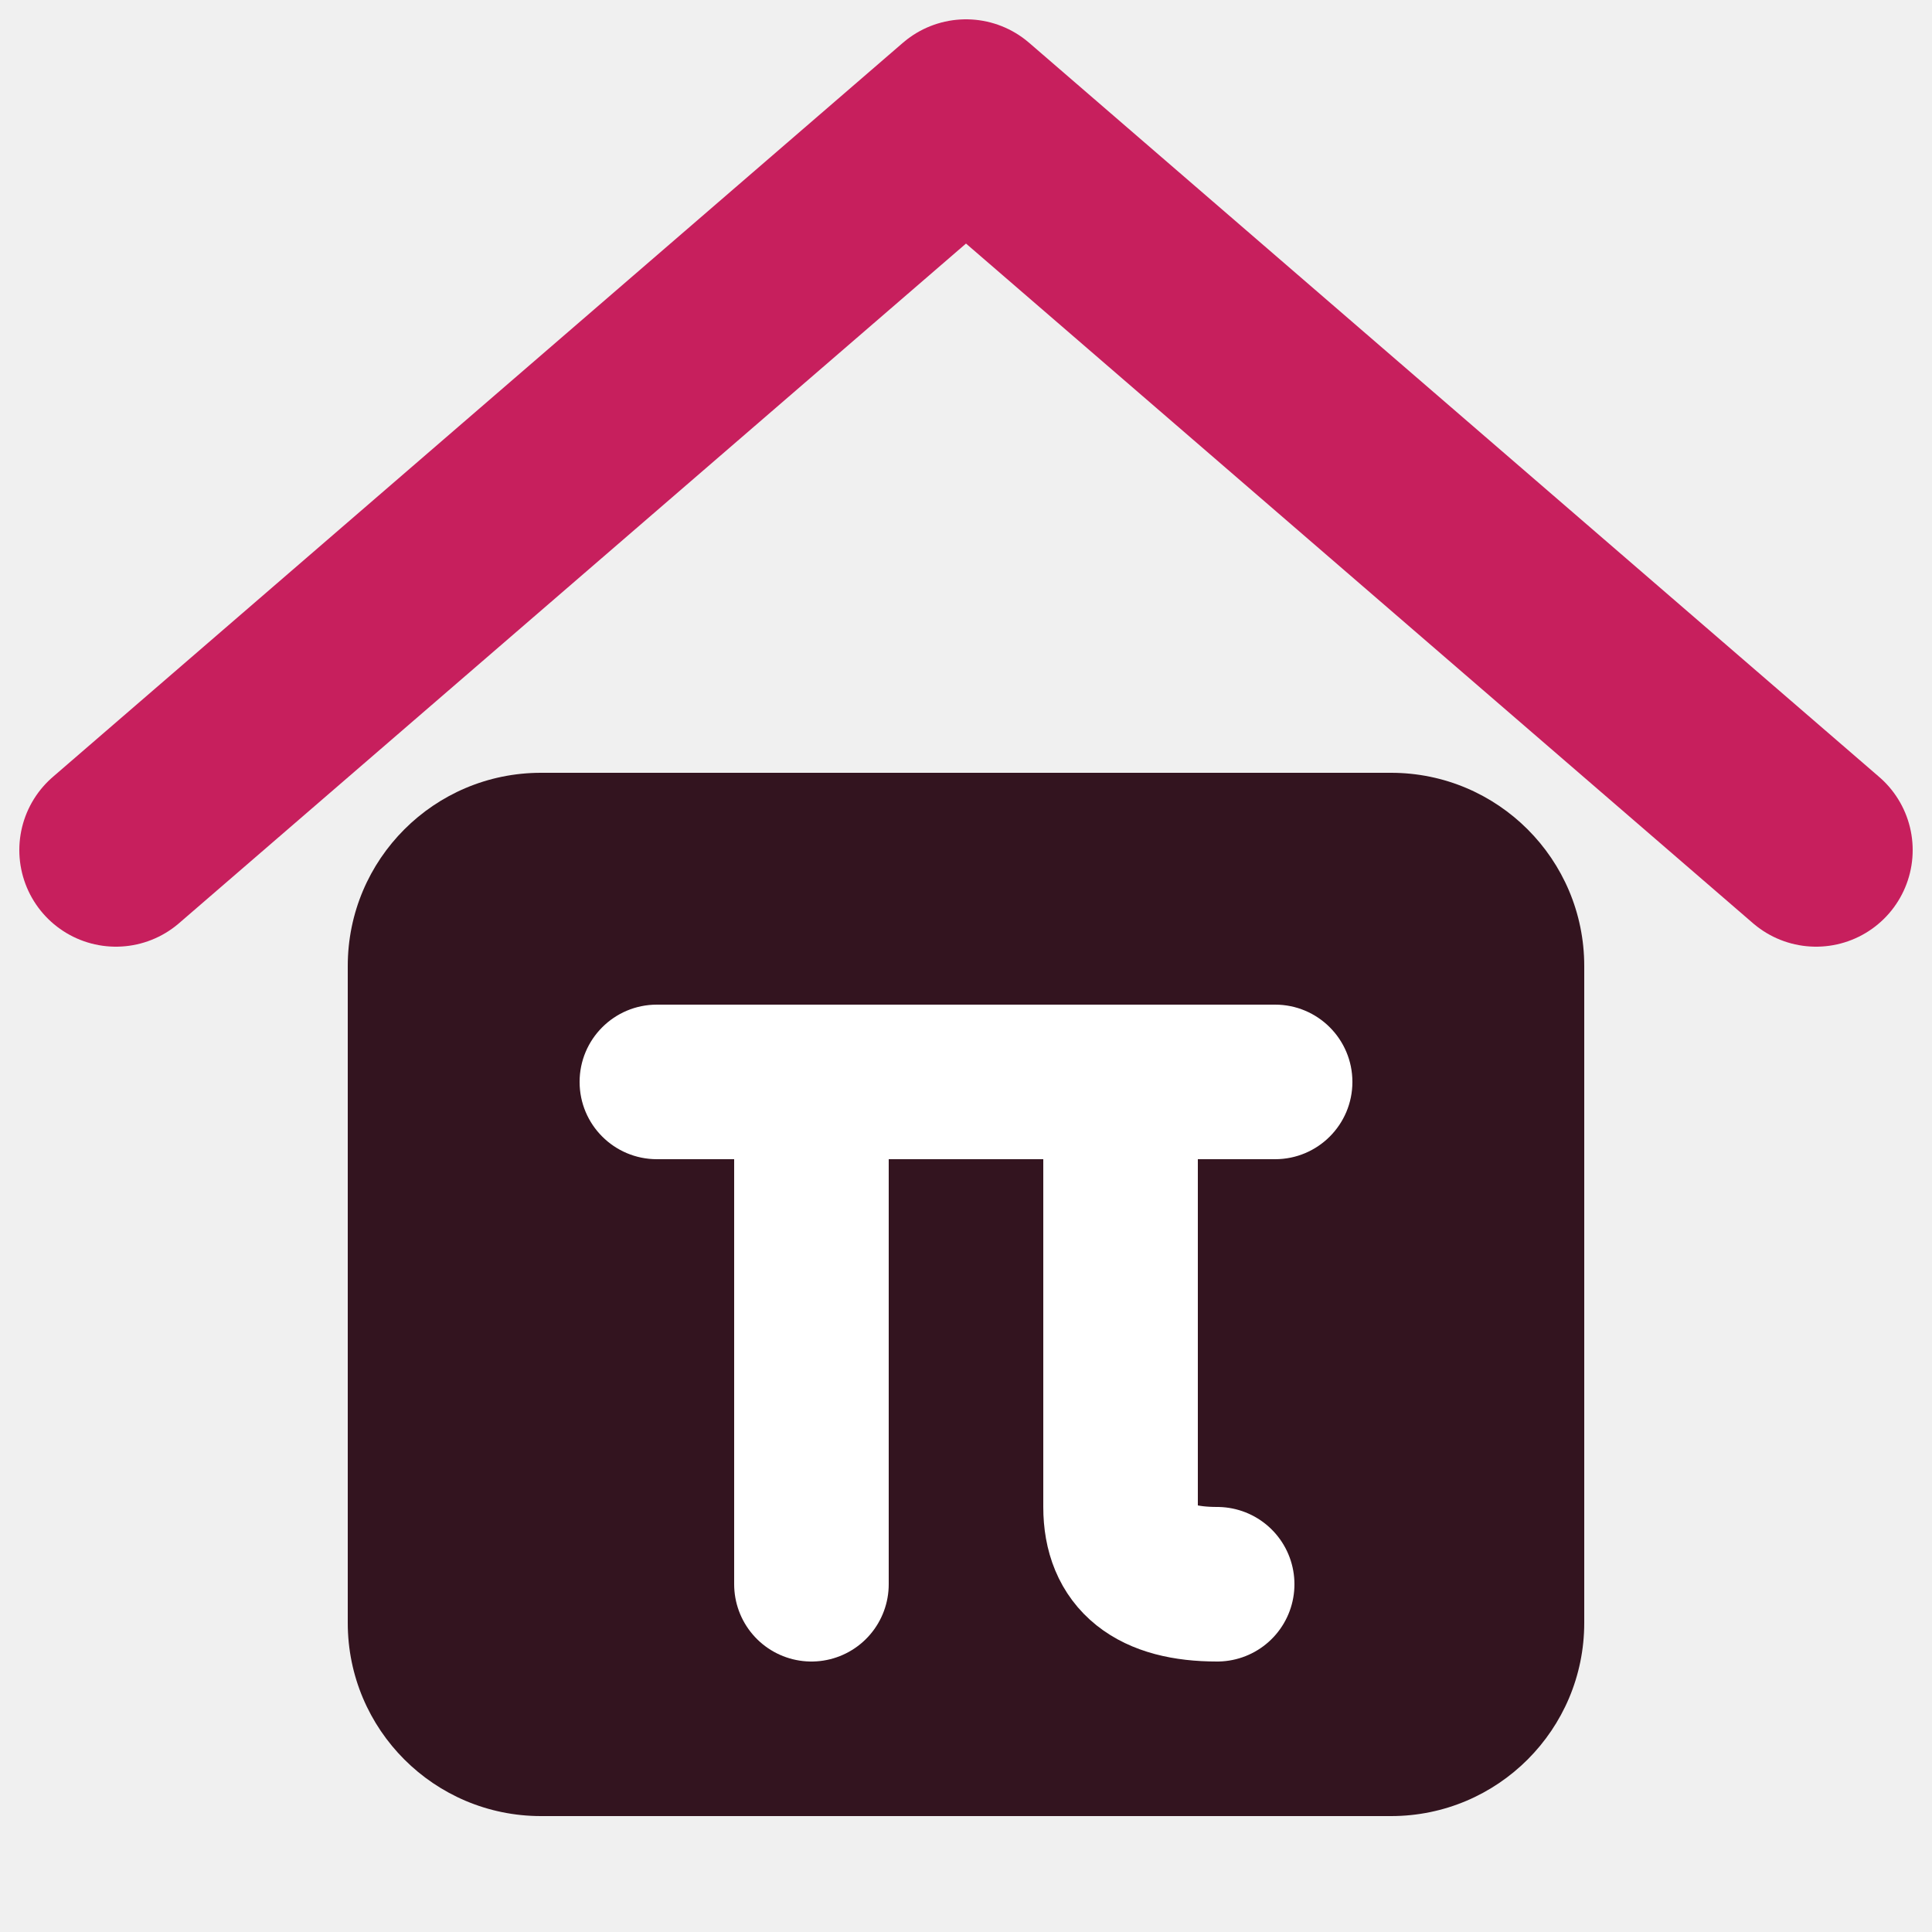
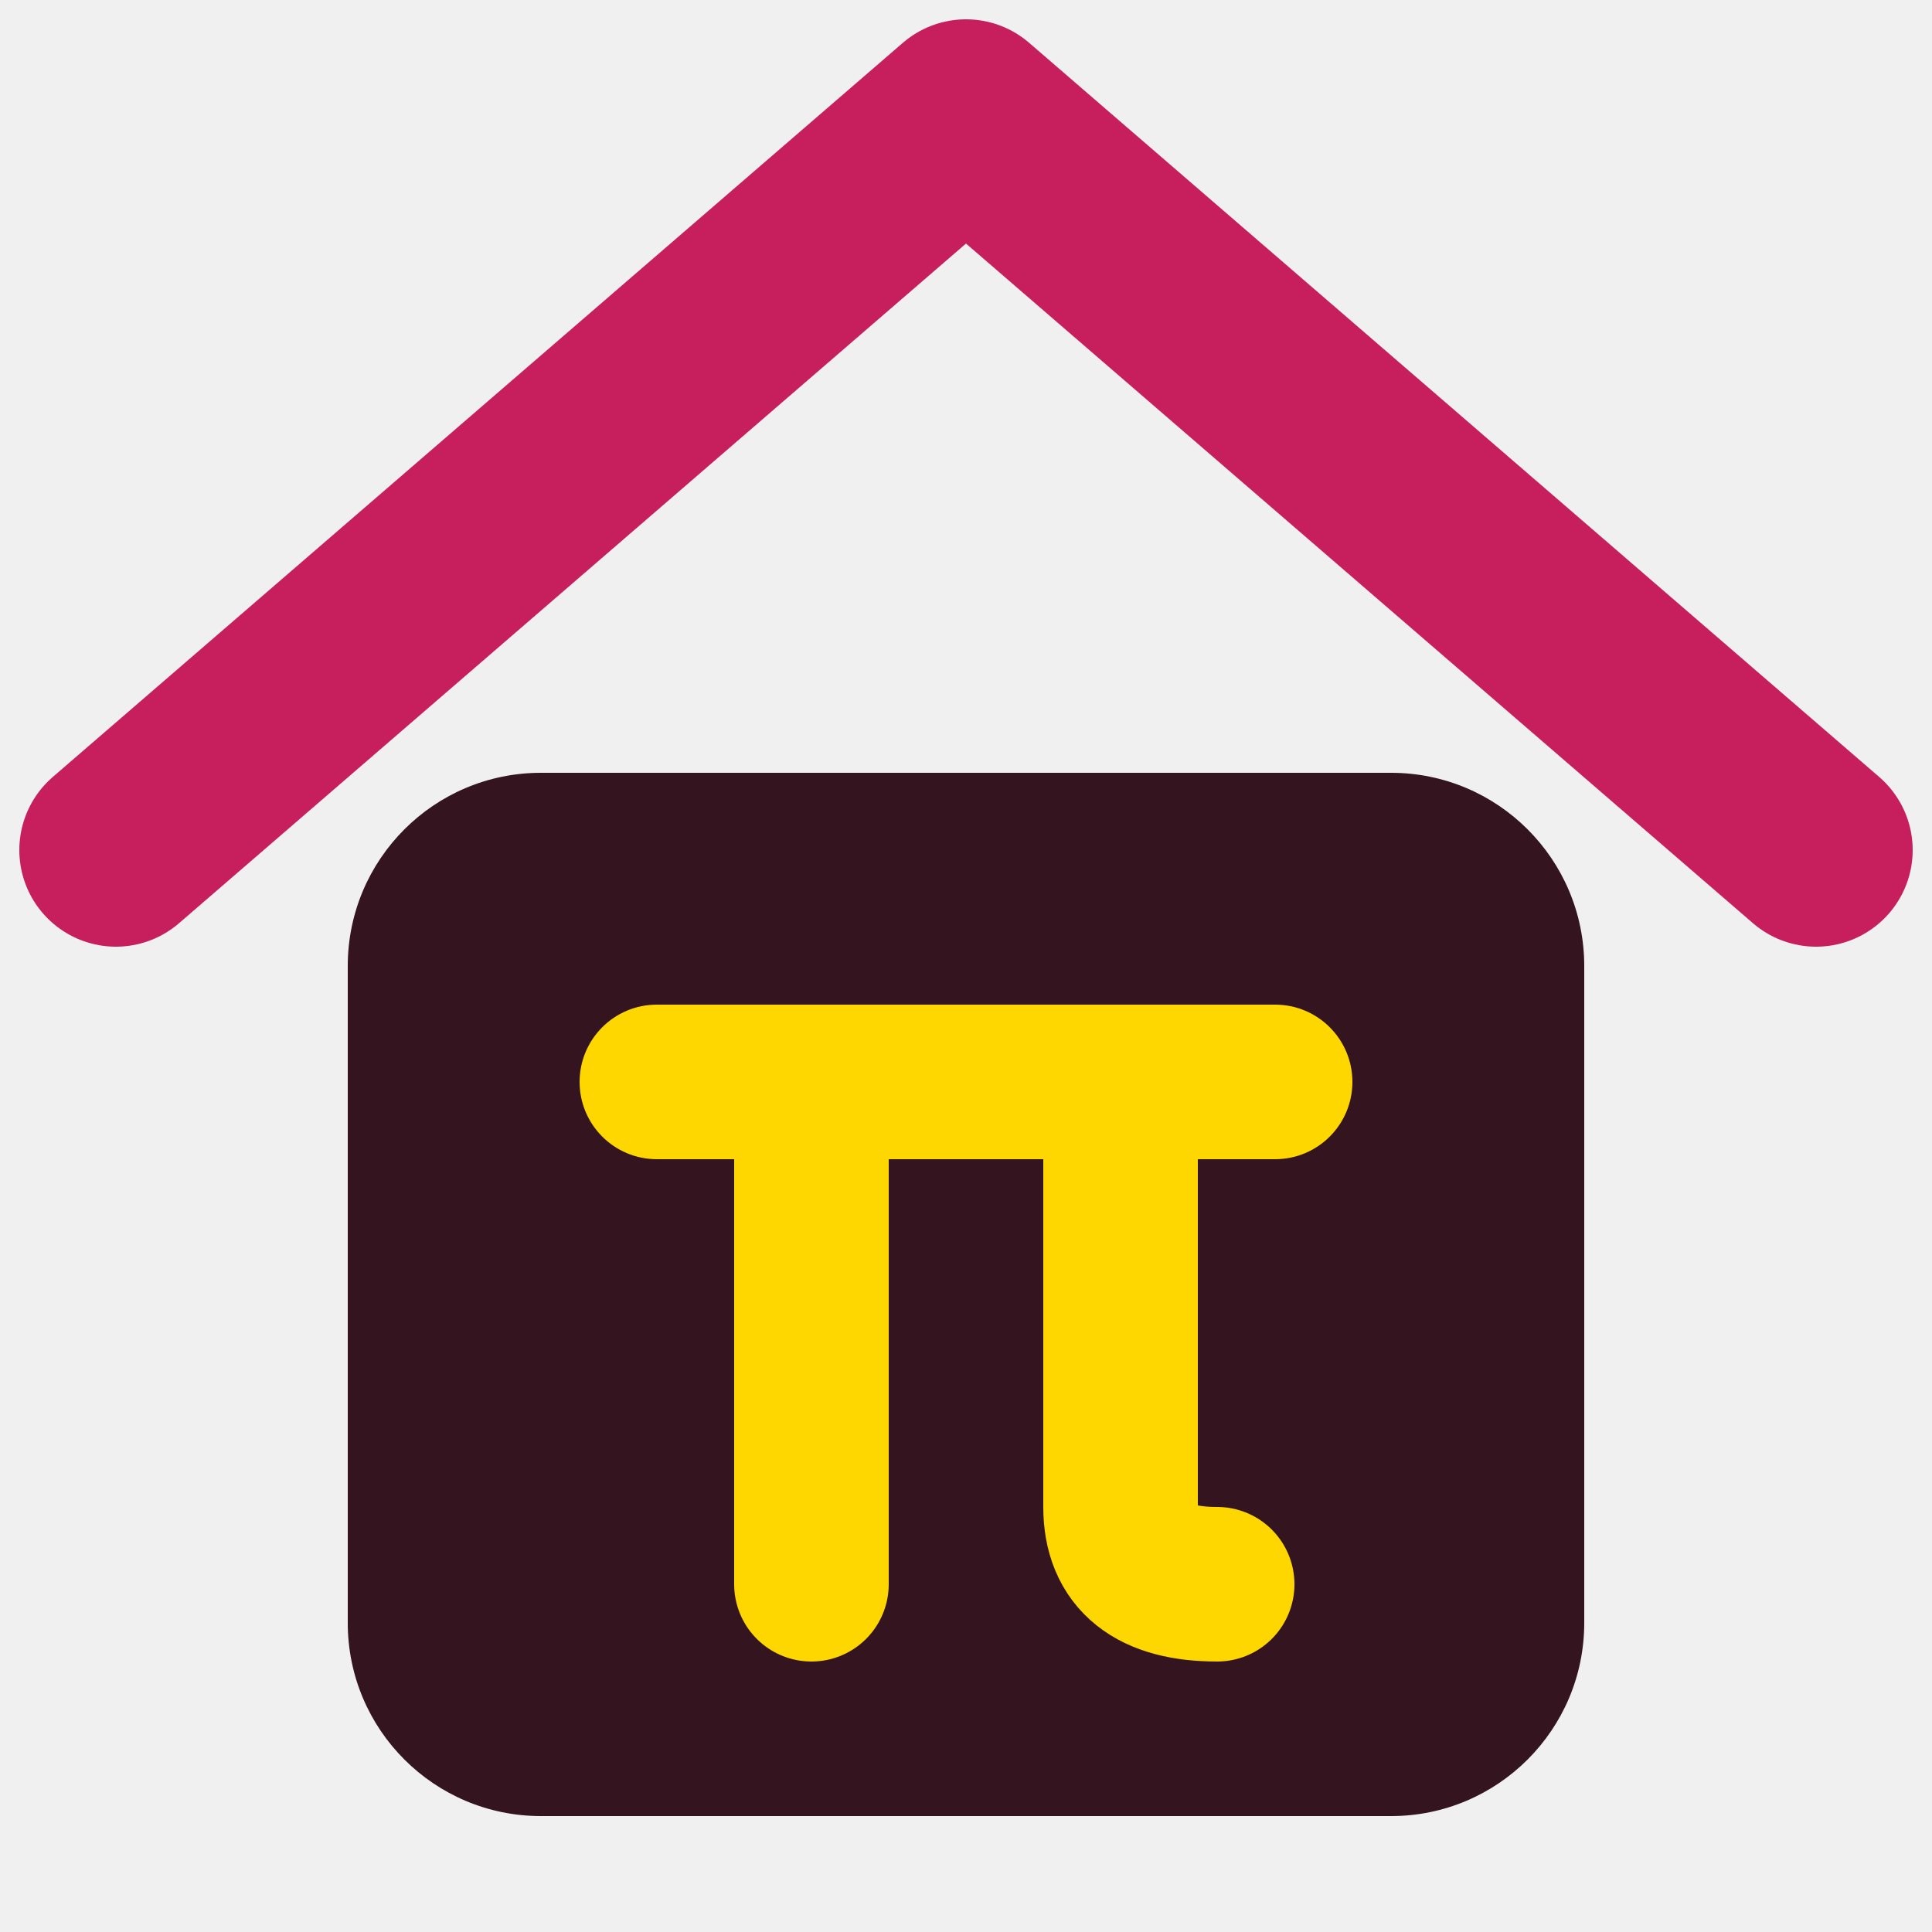
<svg xmlns="http://www.w3.org/2000/svg" viewBox="10 12 100 100" role="img" aria-label="pi-appliance">
  <path d="M16 56 L60 18 L104 56" stroke="#C71F5D" stroke-width="10" stroke-linecap="round" stroke-linejoin="round" fill="none" />
  <rect x="28" y="52" width="64" height="54" rx="10" fill="#33141F" />
-   <rect x="40" y="64" width="40" height="8" rx="4" fill="#FFFFFF" />
-   <path d="M52 72 V94" stroke="#FFFFFF" stroke-width="8" stroke-linecap="round" fill="none" />
-   <path d="M68 72 V90 Q68 94 73 94" stroke="#FFFFFF" stroke-width="8" stroke-linecap="round" fill="none" />
+   <rect x="40" y="64" width="40" height="8" rx="4" fill="#FFD700" />
+   <path d="M52 72 V94" stroke="#FFD700" stroke-width="8" stroke-linecap="round" fill="none" />
+   <path d="M68 72 V90 Q68 94 73 94" stroke="#FFD700" stroke-width="8" stroke-linecap="round" fill="none" />
</svg>
